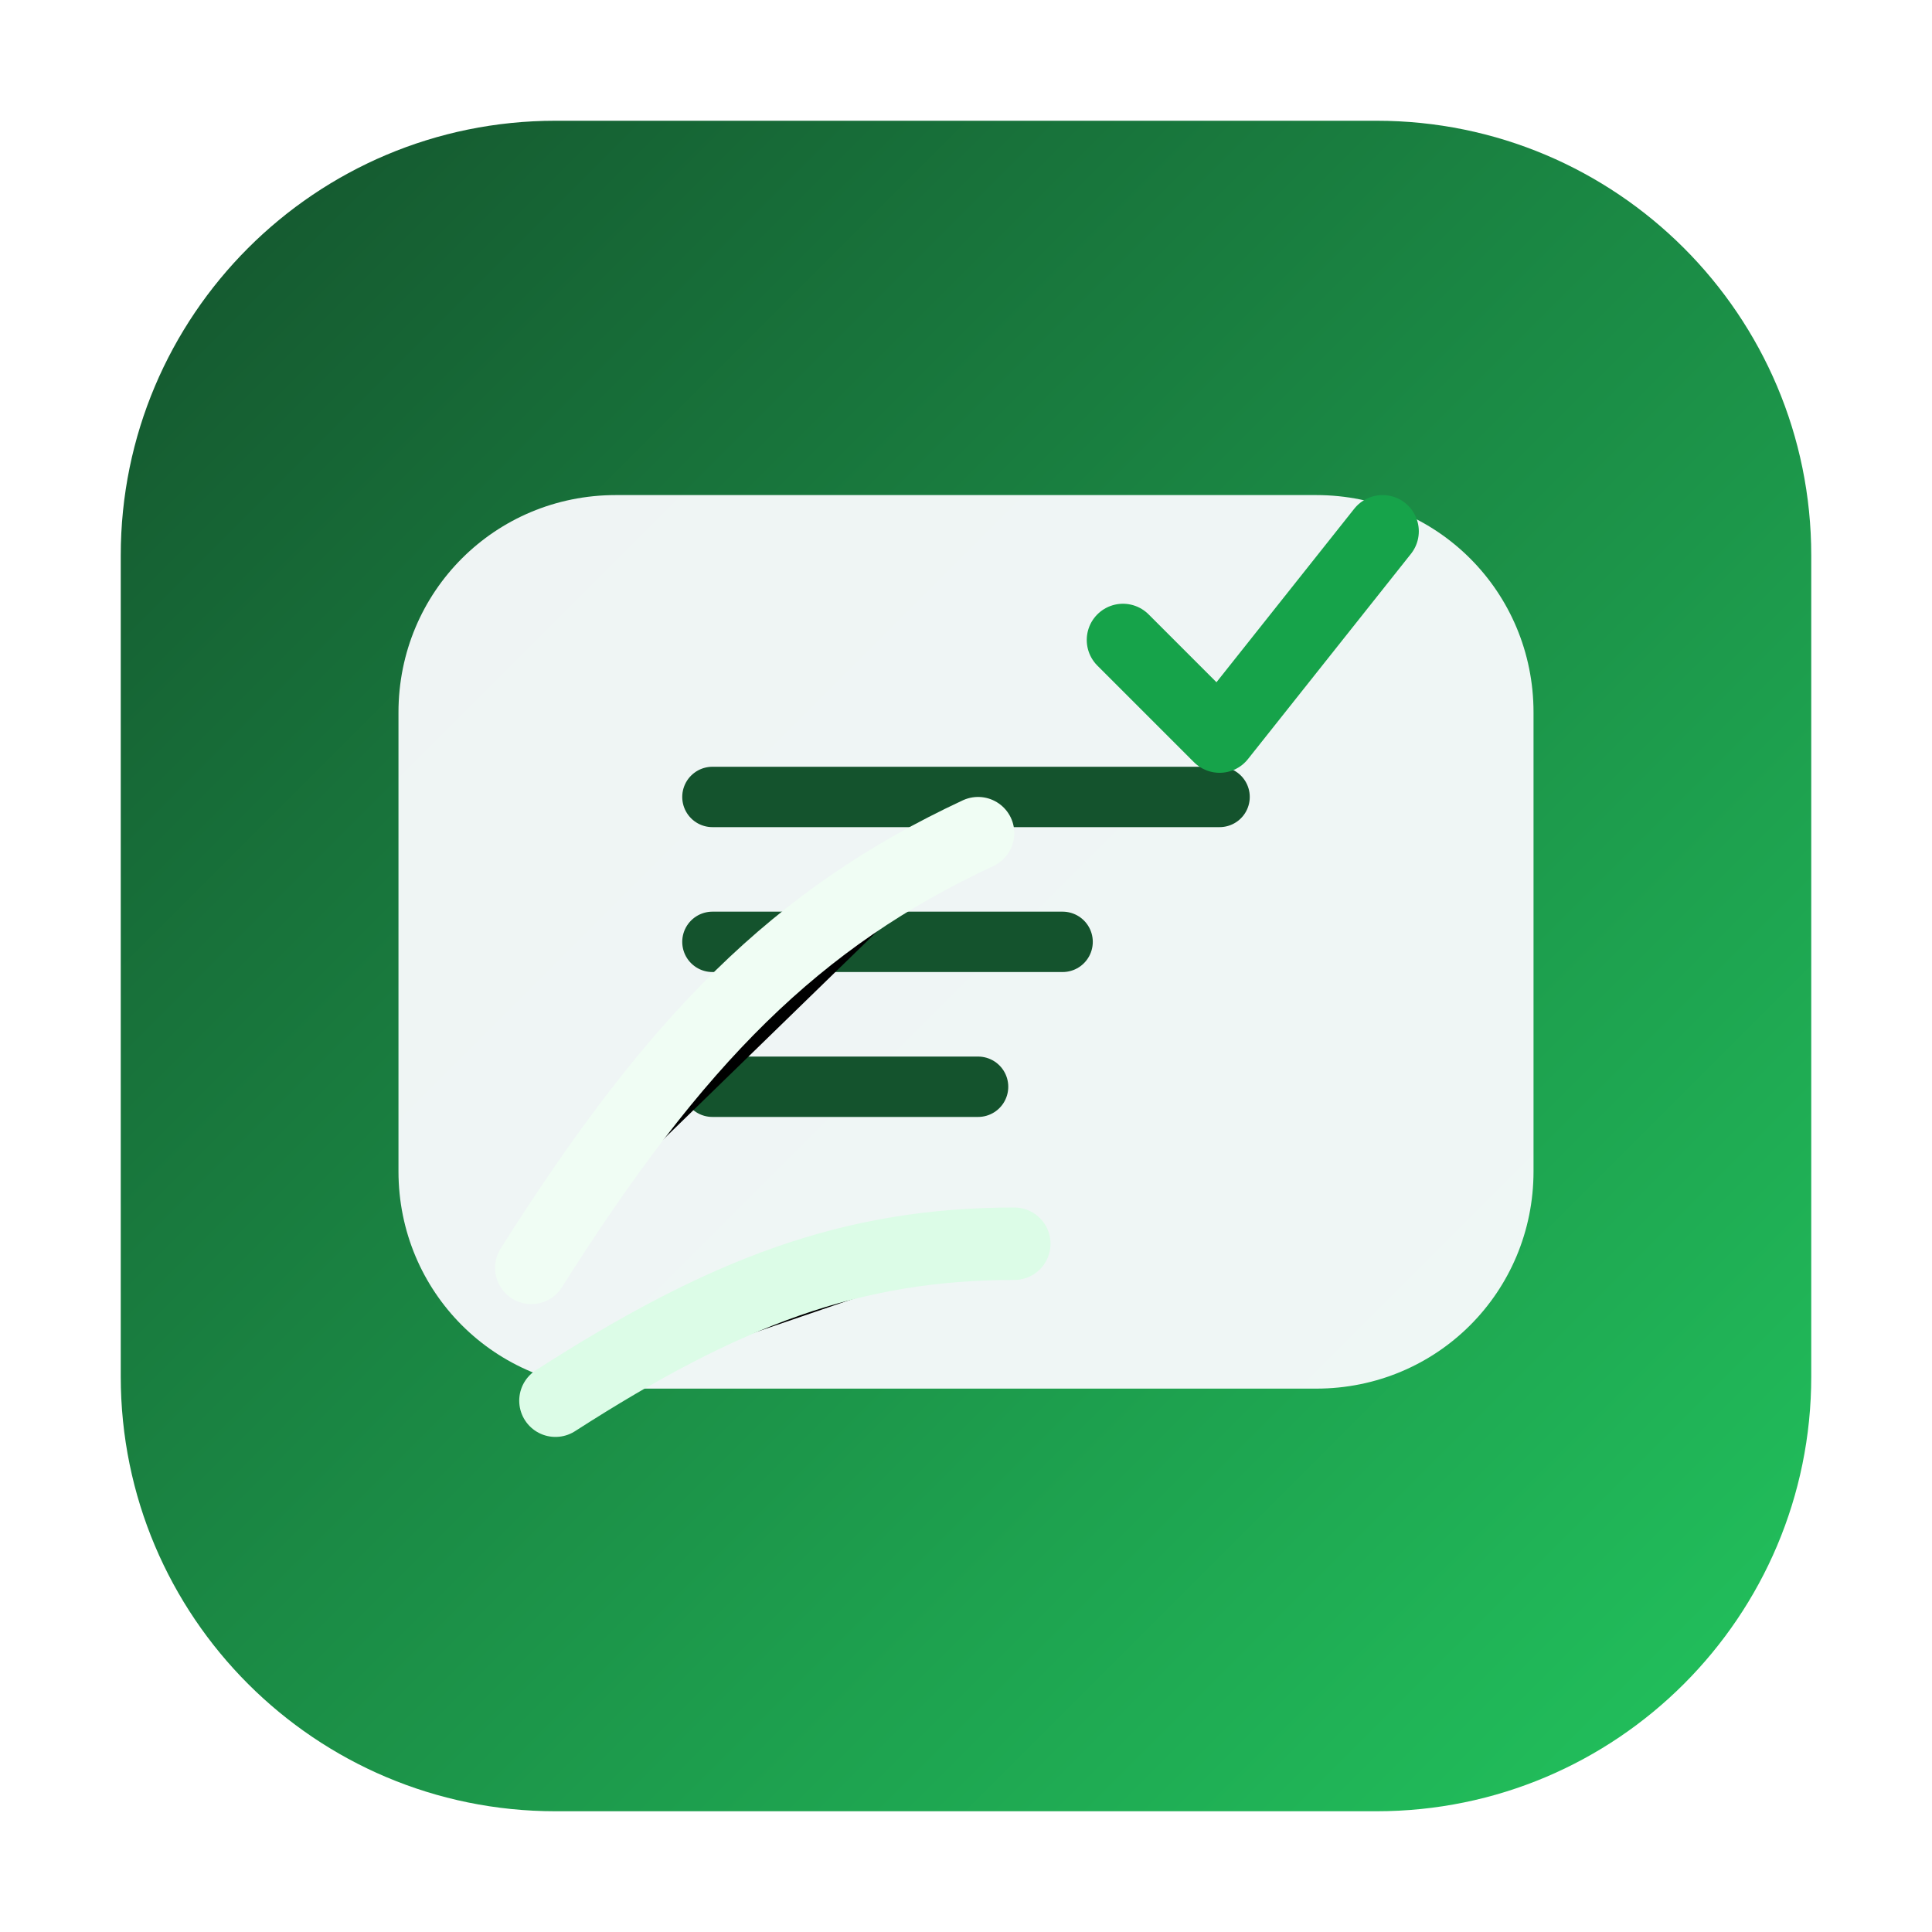
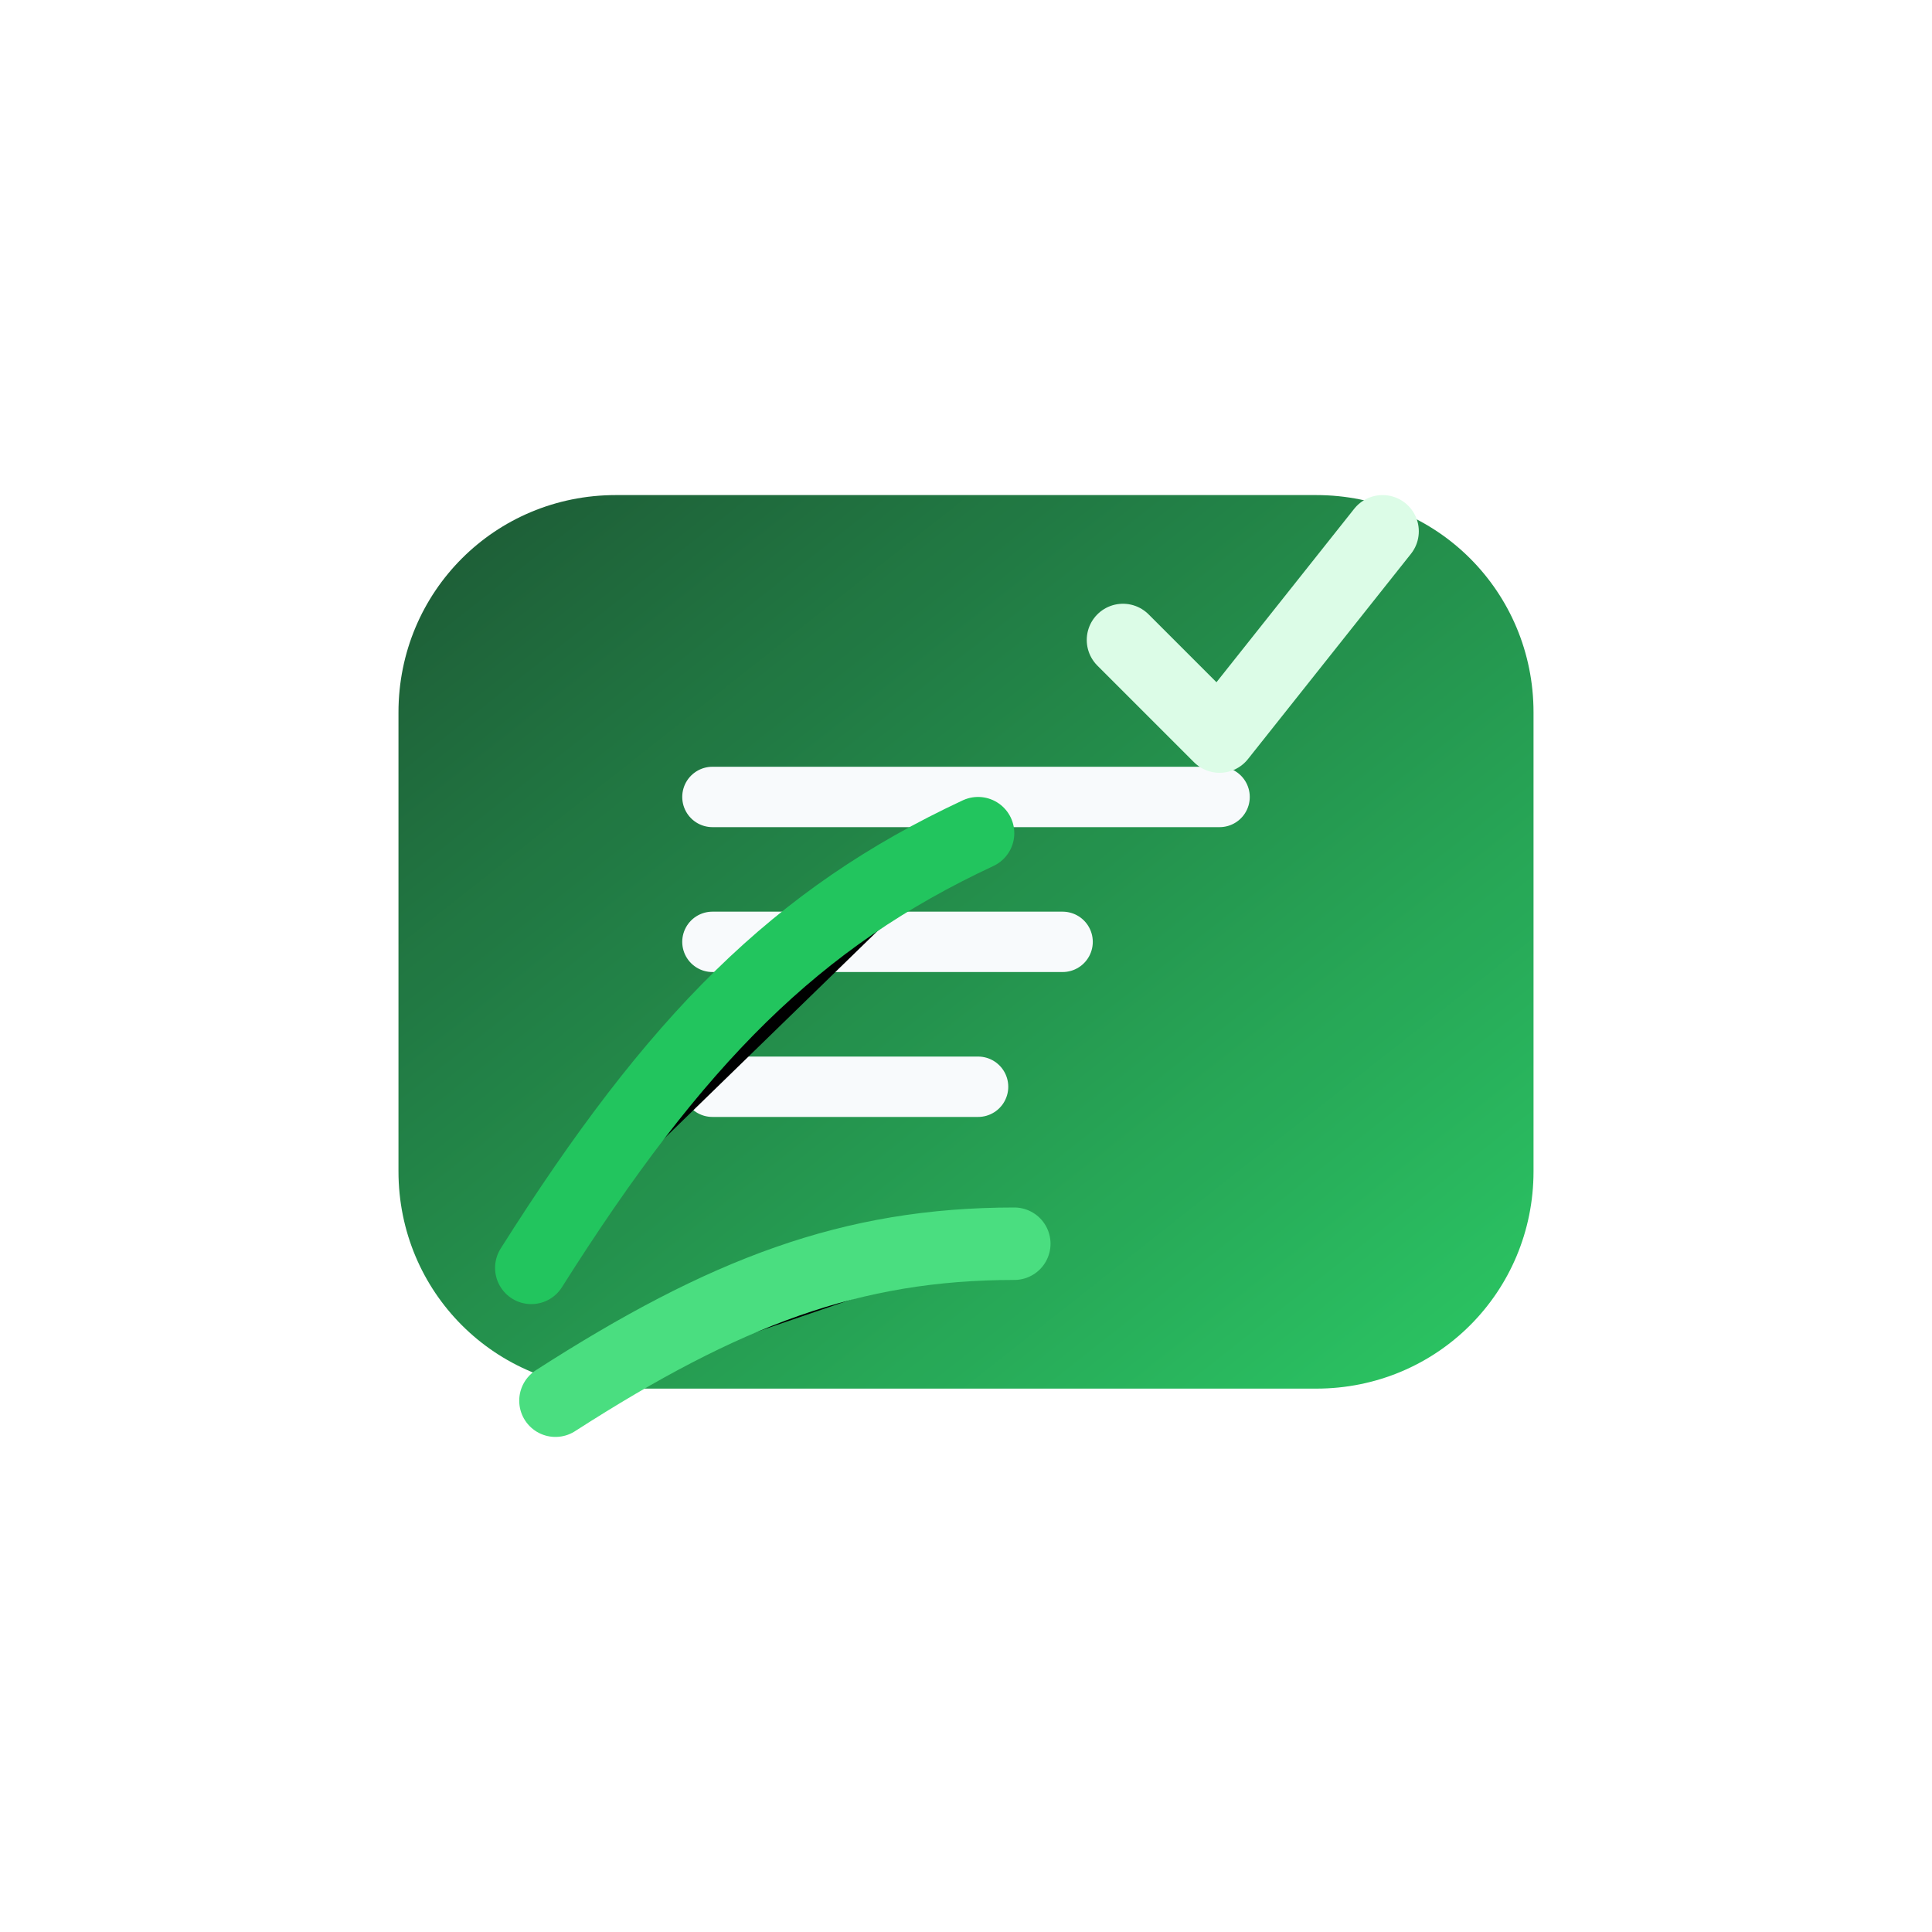
<svg xmlns="http://www.w3.org/2000/svg" viewBox="0 0 320 320" role="img" aria-labelledby="title desc">
  <defs>
    <linearGradient id="g" x1="0%" y1="0%" x2="100%" y2="100%">
      <stop offset="0%" stop-color="#14532d" />
      <stop offset="100%" stop-color="#22c55e" />
    </linearGradient>
  </defs>
-   <rect x="20" y="20" width="280" height="280" rx="72" fill="url(#g)" />
-   <path d="M102 82h116c20 0 36 16 36 36v76c0 20-16 36-36 36H102c-20 0-36-16-36-36v-76c0-20 16-36 36-36z" fill="#f8fafc" opacity="0.96" />
-   <path d="M118 132h84" stroke="#14532d" stroke-width="10" stroke-linecap="round" />
-   <path d="M118 156h58" stroke="#14532d" stroke-width="10" stroke-linecap="round" />
-   <path d="M118 180h44" stroke="#14532d" stroke-width="10" stroke-linecap="round" />
-   <path d="M186 106l16 16 27-34" fill="none" stroke="#16a34a" stroke-width="12" stroke-linecap="round" stroke-linejoin="round" />
-   <path d="M88 210c24-38 44-58 74-72" stroke="#f0fdf4" stroke-width="12" stroke-linecap="round" />
-   <path d="M92 232c28-18 49-26 76-26" stroke="#dcfce7" stroke-width="12" stroke-linecap="round" />
+   <path d="M102 82h116c20 0 36 16 36 36v76c0 20-16 36-36 36H102c-20 0-36-16-36-36v-76c0-20 16-36 36-36z" fill="url(#g)" opacity="0.96" />
+   <path d="M118 132h84" stroke="#f8fafc" stroke-width="10" stroke-linecap="round" />
+   <path d="M118 156h58" stroke="#f8fafc" stroke-width="10" stroke-linecap="round" />
+   <path d="M118 180h44" stroke="#f8fafc" stroke-width="10" stroke-linecap="round" />
+   <path d="M186 106l16 16 27-34" fill="none" stroke="#dcfce7" stroke-width="12" stroke-linecap="round" stroke-linejoin="round" />
+   <path d="M88 210c24-38 44-58 74-72" stroke="#22c55e" stroke-width="12" stroke-linecap="round" />
+   <path d="M92 232c28-18 49-26 76-26" stroke="#4ade80" stroke-width="12" stroke-linecap="round" />
</svg>
